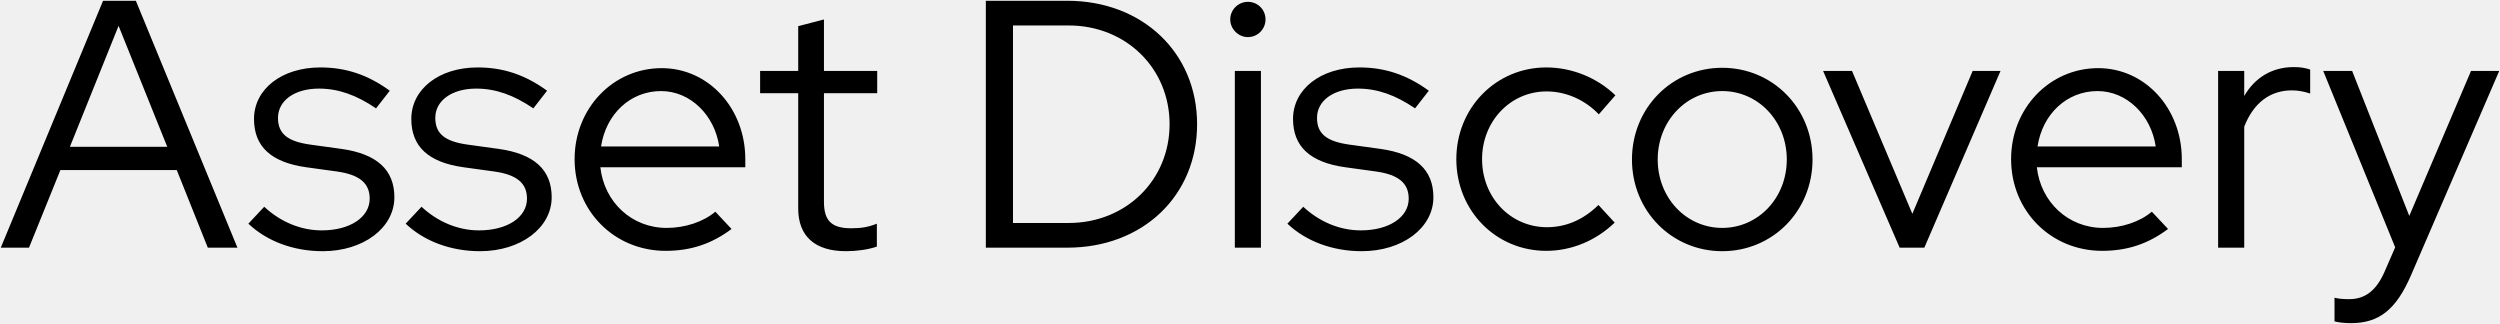
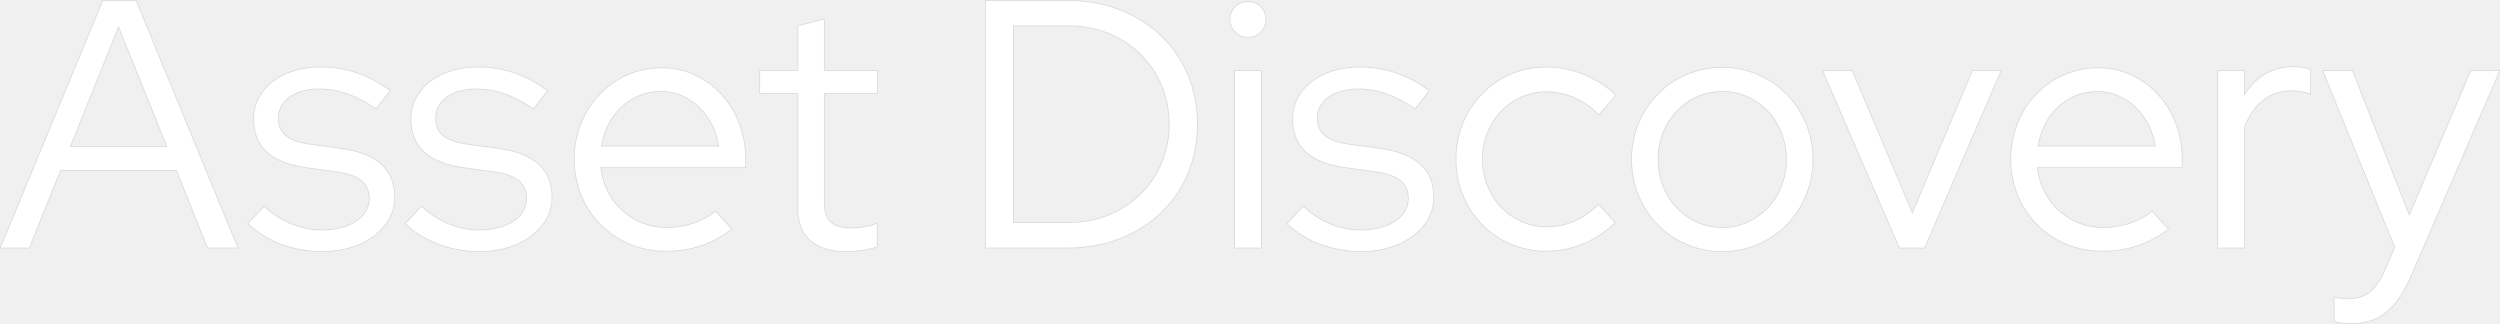
<svg xmlns="http://www.w3.org/2000/svg" width="160.041mm" height="20.736mm" viewBox="0 0 160.041 20.736" version="1.1" id="svg1">
  <defs id="defs1" />
  <g id="layer1" transform="translate(-24.7773,-110.7592)">
-     <path style="font-size:85.333px;font-family:'Red Hat Display';-inkscape-font-specification:'Red Hat Display';white-space:pre;fill:#000000;fill-opacity:1;stroke:#000000;stroke-width:0.378;stroke-opacity:0;paint-order:stroke fill markers" d="m 93.835,478.54 h 6.827 l 7.595,-18.773 h 28.16 l 7.509,18.773 h 7.168 l -24.576,-59.733 h -7.936 z m 16.725,-24.405 11.776,-29.269 11.776,29.269 z m 61.184,25.259 c 9.813,0 17.323,-5.632 17.323,-13.056 0,-6.656 -4.267,-10.496 -12.8,-11.691 l -7.424,-1.024 c -5.632,-0.768 -7.936,-2.645 -7.936,-6.485 0,-4.181 4.011,-7.083 9.899,-7.083 4.693,0 9.045,1.536 13.824,4.779 l 3.328,-4.267 c -5.291,-3.84 -10.581,-5.632 -16.811,-5.632 -9.387,0 -16.043,5.291 -16.043,12.459 0,6.656 4.096,10.496 12.629,11.691 l 7.424,1.024 c 5.461,0.768 7.936,2.816 7.936,6.571 0,4.523 -4.779,7.68 -11.605,7.68 -5.035,0 -9.984,-2.048 -13.909,-5.717 l -3.84,4.096 c 4.523,4.267 10.923,6.656 18.005,6.656 z m 38.059,0 c 9.813,0 17.323,-5.632 17.323,-13.056 0,-6.656 -4.267,-10.496 -12.8,-11.691 l -7.424,-1.024 c -5.632,-0.768 -7.936,-2.645 -7.936,-6.485 0,-4.181 4.011,-7.083 9.899,-7.083 4.693,0 9.045,1.536 13.824,4.779 l 3.328,-4.267 c -5.291,-3.84 -10.581,-5.632 -16.811,-5.632 -9.387,0 -16.043,5.291 -16.043,12.459 0,6.656 4.096,10.496 12.629,11.691 l 7.424,1.024 c 5.461,0.768 7.936,2.816 7.936,6.571 0,4.523 -4.779,7.68 -11.605,7.68 -5.035,0 -9.984,-2.048 -13.909,-5.717 l -3.84,4.096 c 4.523,4.267 10.923,6.656 18.005,6.656 z m 44.885,-0.085 c 6.144,0 11.179,-1.707 15.957,-5.291 l -3.925,-4.181 c -2.901,2.475 -7.339,3.925 -11.776,3.925 -8.448,0 -15.104,-6.229 -16.043,-14.677 h 35.072 v -1.963 c 0,-12.288 -8.875,-22.016 -20.224,-22.016 -11.776,0 -21.077,9.728 -21.077,22.016 0,12.544 9.643,22.187 22.016,22.187 z M 239.073,454.049 c 1.195,-7.851 7.083,-13.397 14.507,-13.397 7.083,0 12.971,5.803 14.08,13.397 z m 59.221,25.344 c 2.475,0 5.291,-0.341 7.509,-1.109 v -5.547 c -2.133,0.853 -3.84,1.109 -6.229,1.109 -4.693,0 -6.571,-1.792 -6.571,-6.4 v -26.283 h 12.885 v -5.376 h -12.885 v -12.459 l -6.229,1.621 v 10.837 h -9.216 v 5.376 h 9.216 v 27.904 c 0,6.741 4.096,10.325 11.52,10.325 z m 33.877,-0.853 h 19.712 c 18.261,0 31.403,-12.544 31.403,-29.867 0,-17.323 -13.227,-29.867 -31.403,-29.867 h -19.712 z m 6.571,-5.973 v -47.787 h 13.483 c 13.824,0 24.405,10.325 24.405,23.893 0,13.568 -10.581,23.893 -24.405,23.893 z m 56.832,-44.971 c 2.389,0 4.267,-1.963 4.267,-4.267 0,-2.389 -1.877,-4.267 -4.267,-4.267 -2.304,0 -4.267,1.877 -4.267,4.267 0,2.304 1.963,4.267 4.267,4.267 z m -3.157,50.944 h 6.315 v -42.752 h -6.315 z m 30.72,0.853 c 9.813,0 17.323,-5.632 17.323,-13.056 0,-6.656 -4.267,-10.496 -12.8,-11.691 l -7.424,-1.024 c -5.632,-0.768 -7.936,-2.645 -7.936,-6.485 0,-4.181 4.011,-7.083 9.899,-7.083 4.693,0 9.045,1.536 13.824,4.779 l 3.328,-4.267 c -5.291,-3.84 -10.581,-5.632 -16.811,-5.632 -9.387,0 -16.043,5.291 -16.043,12.459 0,6.656 4.096,10.496 12.629,11.691 l 7.424,1.024 c 5.461,0.768 7.936,2.816 7.936,6.571 0,4.523 -4.779,7.68 -11.605,7.68 -5.035,0 -9.984,-2.048 -13.909,-5.717 l -3.84,4.096 c 4.523,4.267 10.923,6.656 18.005,6.656 z m 44.629,-0.085 c 6.144,0 12.032,-2.475 16.555,-6.827 l -3.925,-4.267 c -3.669,3.584 -7.851,5.376 -12.459,5.376 -8.789,0 -15.701,-7.168 -15.701,-16.469 0,-9.131 6.827,-16.384 15.616,-16.384 4.608,0 9.216,1.963 12.629,5.547 l 4.011,-4.608 c -4.437,-4.267 -10.496,-6.741 -16.725,-6.741 -12.203,0 -21.76,9.813 -21.76,22.187 0,12.459 9.557,22.187 21.76,22.187 z m 42.581,0.085 c 12.203,0 21.845,-9.728 21.845,-22.187 0,-12.459 -9.643,-22.187 -21.845,-22.187 -12.203,0 -21.845,9.728 -21.845,22.187 0,12.459 9.643,22.187 21.845,22.187 z m 0,-5.632 c -8.704,0 -15.616,-7.253 -15.616,-16.555 0,-9.301 6.912,-16.555 15.616,-16.555 8.704,0 15.616,7.253 15.616,16.555 0,9.301 -6.912,16.555 -15.616,16.555 z m 42.923,4.779 h 5.973 l 18.432,-42.752 h -6.741 l -14.592,34.56 -14.592,-34.56 h -6.997 z m 48.981,0.768 c 6.144,0 11.179,-1.707 15.957,-5.291 l -3.925,-4.181 c -2.901,2.475 -7.339,3.925 -11.776,3.925 -8.448,0 -15.104,-6.229 -16.043,-14.677 h 35.072 V 457.121 c 0,-12.288 -8.875,-22.016 -20.224,-22.016 -11.776,0 -21.077,9.728 -21.077,22.016 0,12.544 9.643,22.187 22.016,22.187 z M 586.635,454.049 c 1.195,-7.851 7.083,-13.397 14.507,-13.397 7.083,0 12.971,5.803 14.08,13.397 z m 43.691,24.491 h 6.315 v -29.269 c 2.219,-5.717 6.229,-8.789 11.52,-8.789 1.451,0 2.901,0.256 4.437,0.768 v -5.803 c -1.28,-0.427 -2.389,-0.597 -4.011,-0.597 -5.205,0 -9.387,2.56 -11.947,6.997 v -6.059 h -6.315 z m 32.171,18.261 c 6.827,0 10.923,-3.328 14.507,-11.605 l 21.333,-49.408 h -6.827 l -14.933,35.072 -13.824,-35.072 h -6.997 l 17.408,42.667 -2.56,5.888 c -1.963,4.523 -4.693,6.656 -8.533,6.656 -1.536,0 -2.475,-0.085 -3.584,-0.341 v 5.717 c 0.939,0.256 2.389,0.427 4.011,0.427 z" id="text1" transform="scale(0.2645833)" aria-label="Asset Discovery" />
+     <path style="font-size:85.333px;font-family:'Red Hat Display';-inkscape-font-specification:'Red Hat Display';white-space:pre;fill:#ffffff;stroke:#000000;stroke-width:0.378;stroke-opacity:0.1;paint-order:stroke fill markers" d="m 93.835,478.54 h 6.827 l 7.595,-18.773 h 28.16 l 7.509,18.773 h 7.168 l -24.576,-59.733 h -7.936 z m 16.725,-24.405 11.776,-29.269 11.776,29.269 z m 61.184,25.259 c 9.813,0 17.323,-5.632 17.323,-13.056 0,-6.656 -4.267,-10.496 -12.8,-11.691 l -7.424,-1.024 c -5.632,-0.768 -7.936,-2.645 -7.936,-6.485 0,-4.181 4.011,-7.083 9.899,-7.083 4.693,0 9.045,1.536 13.824,4.779 l 3.328,-4.267 c -5.291,-3.84 -10.581,-5.632 -16.811,-5.632 -9.387,0 -16.043,5.291 -16.043,12.459 0,6.656 4.096,10.496 12.629,11.691 l 7.424,1.024 c 5.461,0.768 7.936,2.816 7.936,6.571 0,4.523 -4.779,7.68 -11.605,7.68 -5.035,0 -9.984,-2.048 -13.909,-5.717 l -3.84,4.096 c 4.523,4.267 10.923,6.656 18.005,6.656 z m 38.059,0 c 9.813,0 17.323,-5.632 17.323,-13.056 0,-6.656 -4.267,-10.496 -12.8,-11.691 l -7.424,-1.024 c -5.632,-0.768 -7.936,-2.645 -7.936,-6.485 0,-4.181 4.011,-7.083 9.899,-7.083 4.693,0 9.045,1.536 13.824,4.779 l 3.328,-4.267 c -5.291,-3.84 -10.581,-5.632 -16.811,-5.632 -9.387,0 -16.043,5.291 -16.043,12.459 0,6.656 4.096,10.496 12.629,11.691 l 7.424,1.024 c 5.461,0.768 7.936,2.816 7.936,6.571 0,4.523 -4.779,7.68 -11.605,7.68 -5.035,0 -9.984,-2.048 -13.909,-5.717 l -3.84,4.096 c 4.523,4.267 10.923,6.656 18.005,6.656 z m 44.885,-0.085 c 6.144,0 11.179,-1.707 15.957,-5.291 l -3.925,-4.181 c -2.901,2.475 -7.339,3.925 -11.776,3.925 -8.448,0 -15.104,-6.229 -16.043,-14.677 h 35.072 v -1.963 c 0,-12.288 -8.875,-22.016 -20.224,-22.016 -11.776,0 -21.077,9.728 -21.077,22.016 0,12.544 9.643,22.187 22.016,22.187 z M 239.073,454.049 c 1.195,-7.851 7.083,-13.397 14.507,-13.397 7.083,0 12.971,5.803 14.08,13.397 z m 59.221,25.344 c 2.475,0 5.291,-0.341 7.509,-1.109 v -5.547 c -2.133,0.853 -3.84,1.109 -6.229,1.109 -4.693,0 -6.571,-1.792 -6.571,-6.4 v -26.283 h 12.885 v -5.376 h -12.885 v -12.459 l -6.229,1.621 v 10.837 h -9.216 v 5.376 h 9.216 v 27.904 c 0,6.741 4.096,10.325 11.52,10.325 z m 33.877,-0.853 h 19.712 c 18.261,0 31.403,-12.544 31.403,-29.867 0,-17.323 -13.227,-29.867 -31.403,-29.867 h -19.712 z m 6.571,-5.973 v -47.787 h 13.483 c 13.824,0 24.405,10.325 24.405,23.893 0,13.568 -10.581,23.893 -24.405,23.893 z m 56.832,-44.971 c 2.389,0 4.267,-1.963 4.267,-4.267 0,-2.389 -1.877,-4.267 -4.267,-4.267 -2.304,0 -4.267,1.877 -4.267,4.267 0,2.304 1.963,4.267 4.267,4.267 z m -3.157,50.944 h 6.315 v -42.752 h -6.315 z m 30.72,0.853 c 9.813,0 17.323,-5.632 17.323,-13.056 0,-6.656 -4.267,-10.496 -12.8,-11.691 l -7.424,-1.024 c -5.632,-0.768 -7.936,-2.645 -7.936,-6.485 0,-4.181 4.011,-7.083 9.899,-7.083 4.693,0 9.045,1.536 13.824,4.779 l 3.328,-4.267 c -5.291,-3.84 -10.581,-5.632 -16.811,-5.632 -9.387,0 -16.043,5.291 -16.043,12.459 0,6.656 4.096,10.496 12.629,11.691 l 7.424,1.024 c 5.461,0.768 7.936,2.816 7.936,6.571 0,4.523 -4.779,7.68 -11.605,7.68 -5.035,0 -9.984,-2.048 -13.909,-5.717 l -3.84,4.096 c 4.523,4.267 10.923,6.656 18.005,6.656 z m 44.629,-0.085 c 6.144,0 12.032,-2.475 16.555,-6.827 l -3.925,-4.267 c -3.669,3.584 -7.851,5.376 -12.459,5.376 -8.789,0 -15.701,-7.168 -15.701,-16.469 0,-9.131 6.827,-16.384 15.616,-16.384 4.608,0 9.216,1.963 12.629,5.547 l 4.011,-4.608 c -4.437,-4.267 -10.496,-6.741 -16.725,-6.741 -12.203,0 -21.76,9.813 -21.76,22.187 0,12.459 9.557,22.187 21.76,22.187 z m 42.581,0.085 c 12.203,0 21.845,-9.728 21.845,-22.187 0,-12.459 -9.643,-22.187 -21.845,-22.187 -12.203,0 -21.845,9.728 -21.845,22.187 0,12.459 9.643,22.187 21.845,22.187 z m 0,-5.632 c -8.704,0 -15.616,-7.253 -15.616,-16.555 0,-9.301 6.912,-16.555 15.616,-16.555 8.704,0 15.616,7.253 15.616,16.555 0,9.301 -6.912,16.555 -15.616,16.555 z m 42.923,4.779 h 5.973 l 18.432,-42.752 h -6.741 l -14.592,34.56 -14.592,-34.56 h -6.997 z m 48.981,0.768 c 6.144,0 11.179,-1.707 15.957,-5.291 l -3.925,-4.181 c -2.901,2.475 -7.339,3.925 -11.776,3.925 -8.448,0 -15.104,-6.229 -16.043,-14.677 h 35.072 V 457.121 c 0,-12.288 -8.875,-22.016 -20.224,-22.016 -11.776,0 -21.077,9.728 -21.077,22.016 0,12.544 9.643,22.187 22.016,22.187 z M 586.635,454.049 c 1.195,-7.851 7.083,-13.397 14.507,-13.397 7.083,0 12.971,5.803 14.08,13.397 z m 43.691,24.491 h 6.315 v -29.269 c 2.219,-5.717 6.229,-8.789 11.52,-8.789 1.451,0 2.901,0.256 4.437,0.768 v -5.803 c -1.28,-0.427 -2.389,-0.597 -4.011,-0.597 -5.205,0 -9.387,2.56 -11.947,6.997 v -6.059 h -6.315 z m 32.171,18.261 c 6.827,0 10.923,-3.328 14.507,-11.605 l 21.333,-49.408 h -6.827 l -14.933,35.072 -13.824,-35.072 h -6.997 l 17.408,42.667 -2.56,5.888 c -1.963,4.523 -4.693,6.656 -8.533,6.656 -1.536,0 -2.475,-0.085 -3.584,-0.341 v 5.717 c 0.939,0.256 2.389,0.427 4.011,0.427 z" id="text1" transform="scale(0.2645833)" aria-label="Asset Discovery" />
  </g>
</svg>
